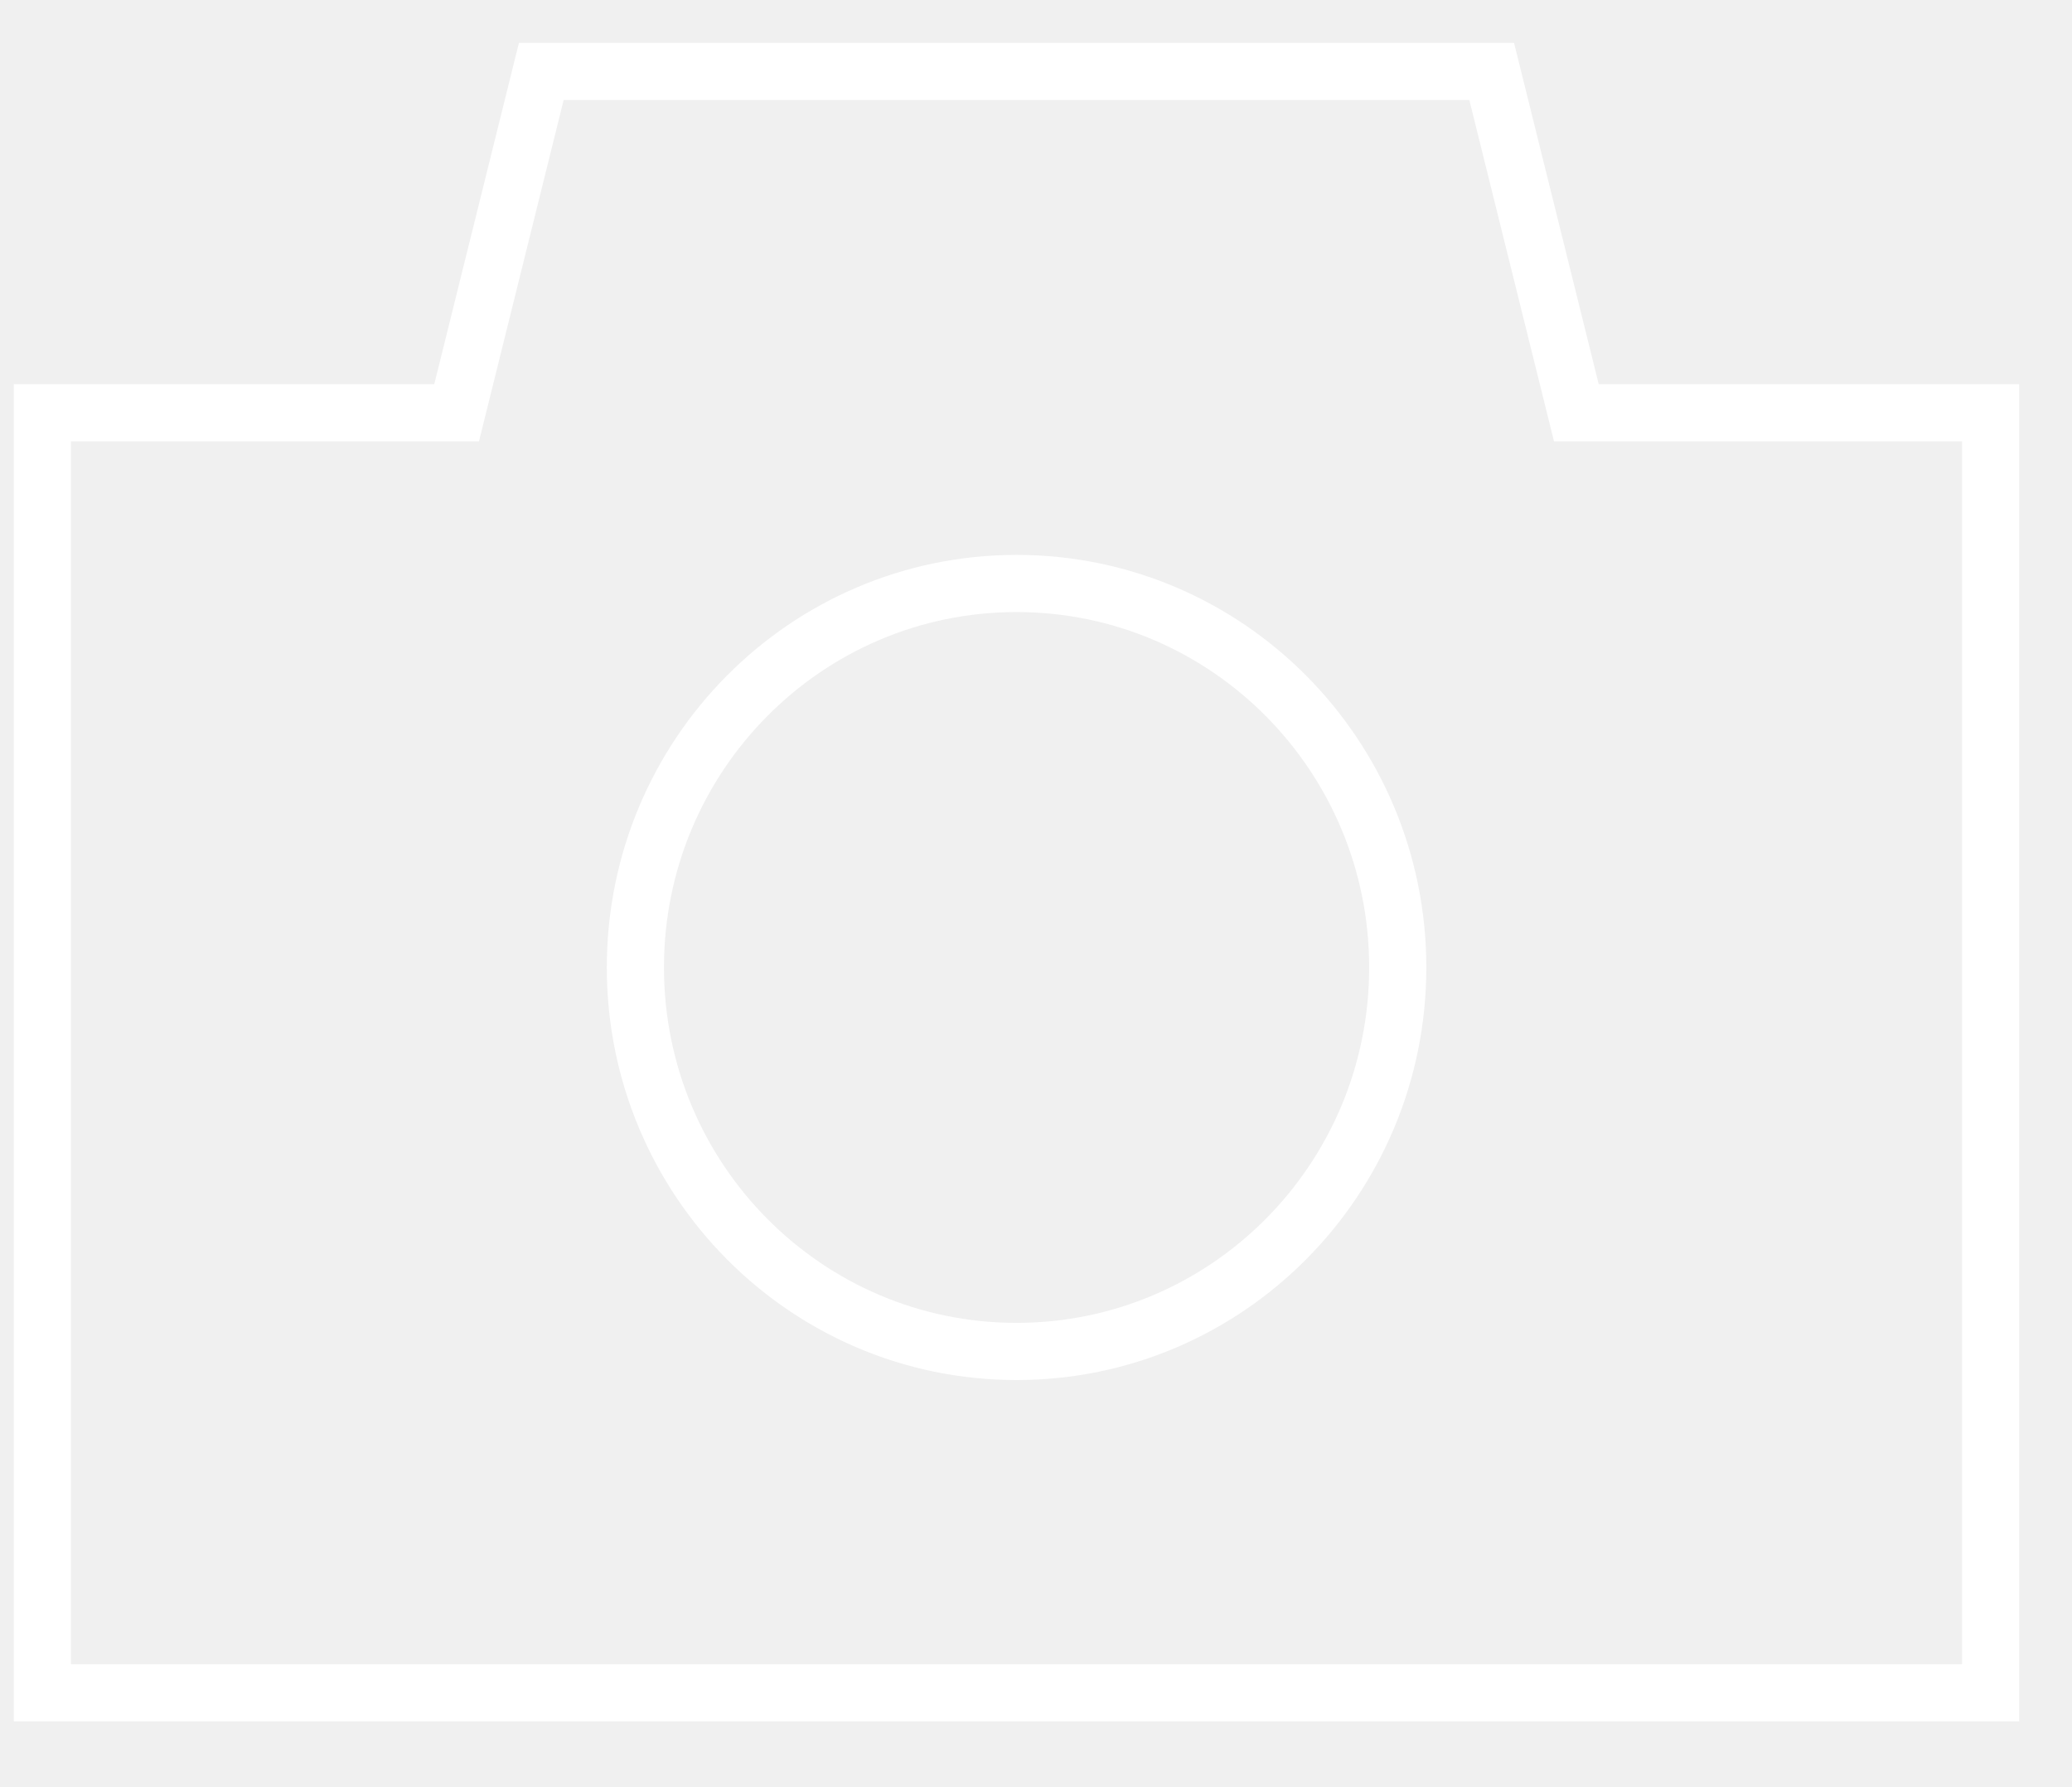
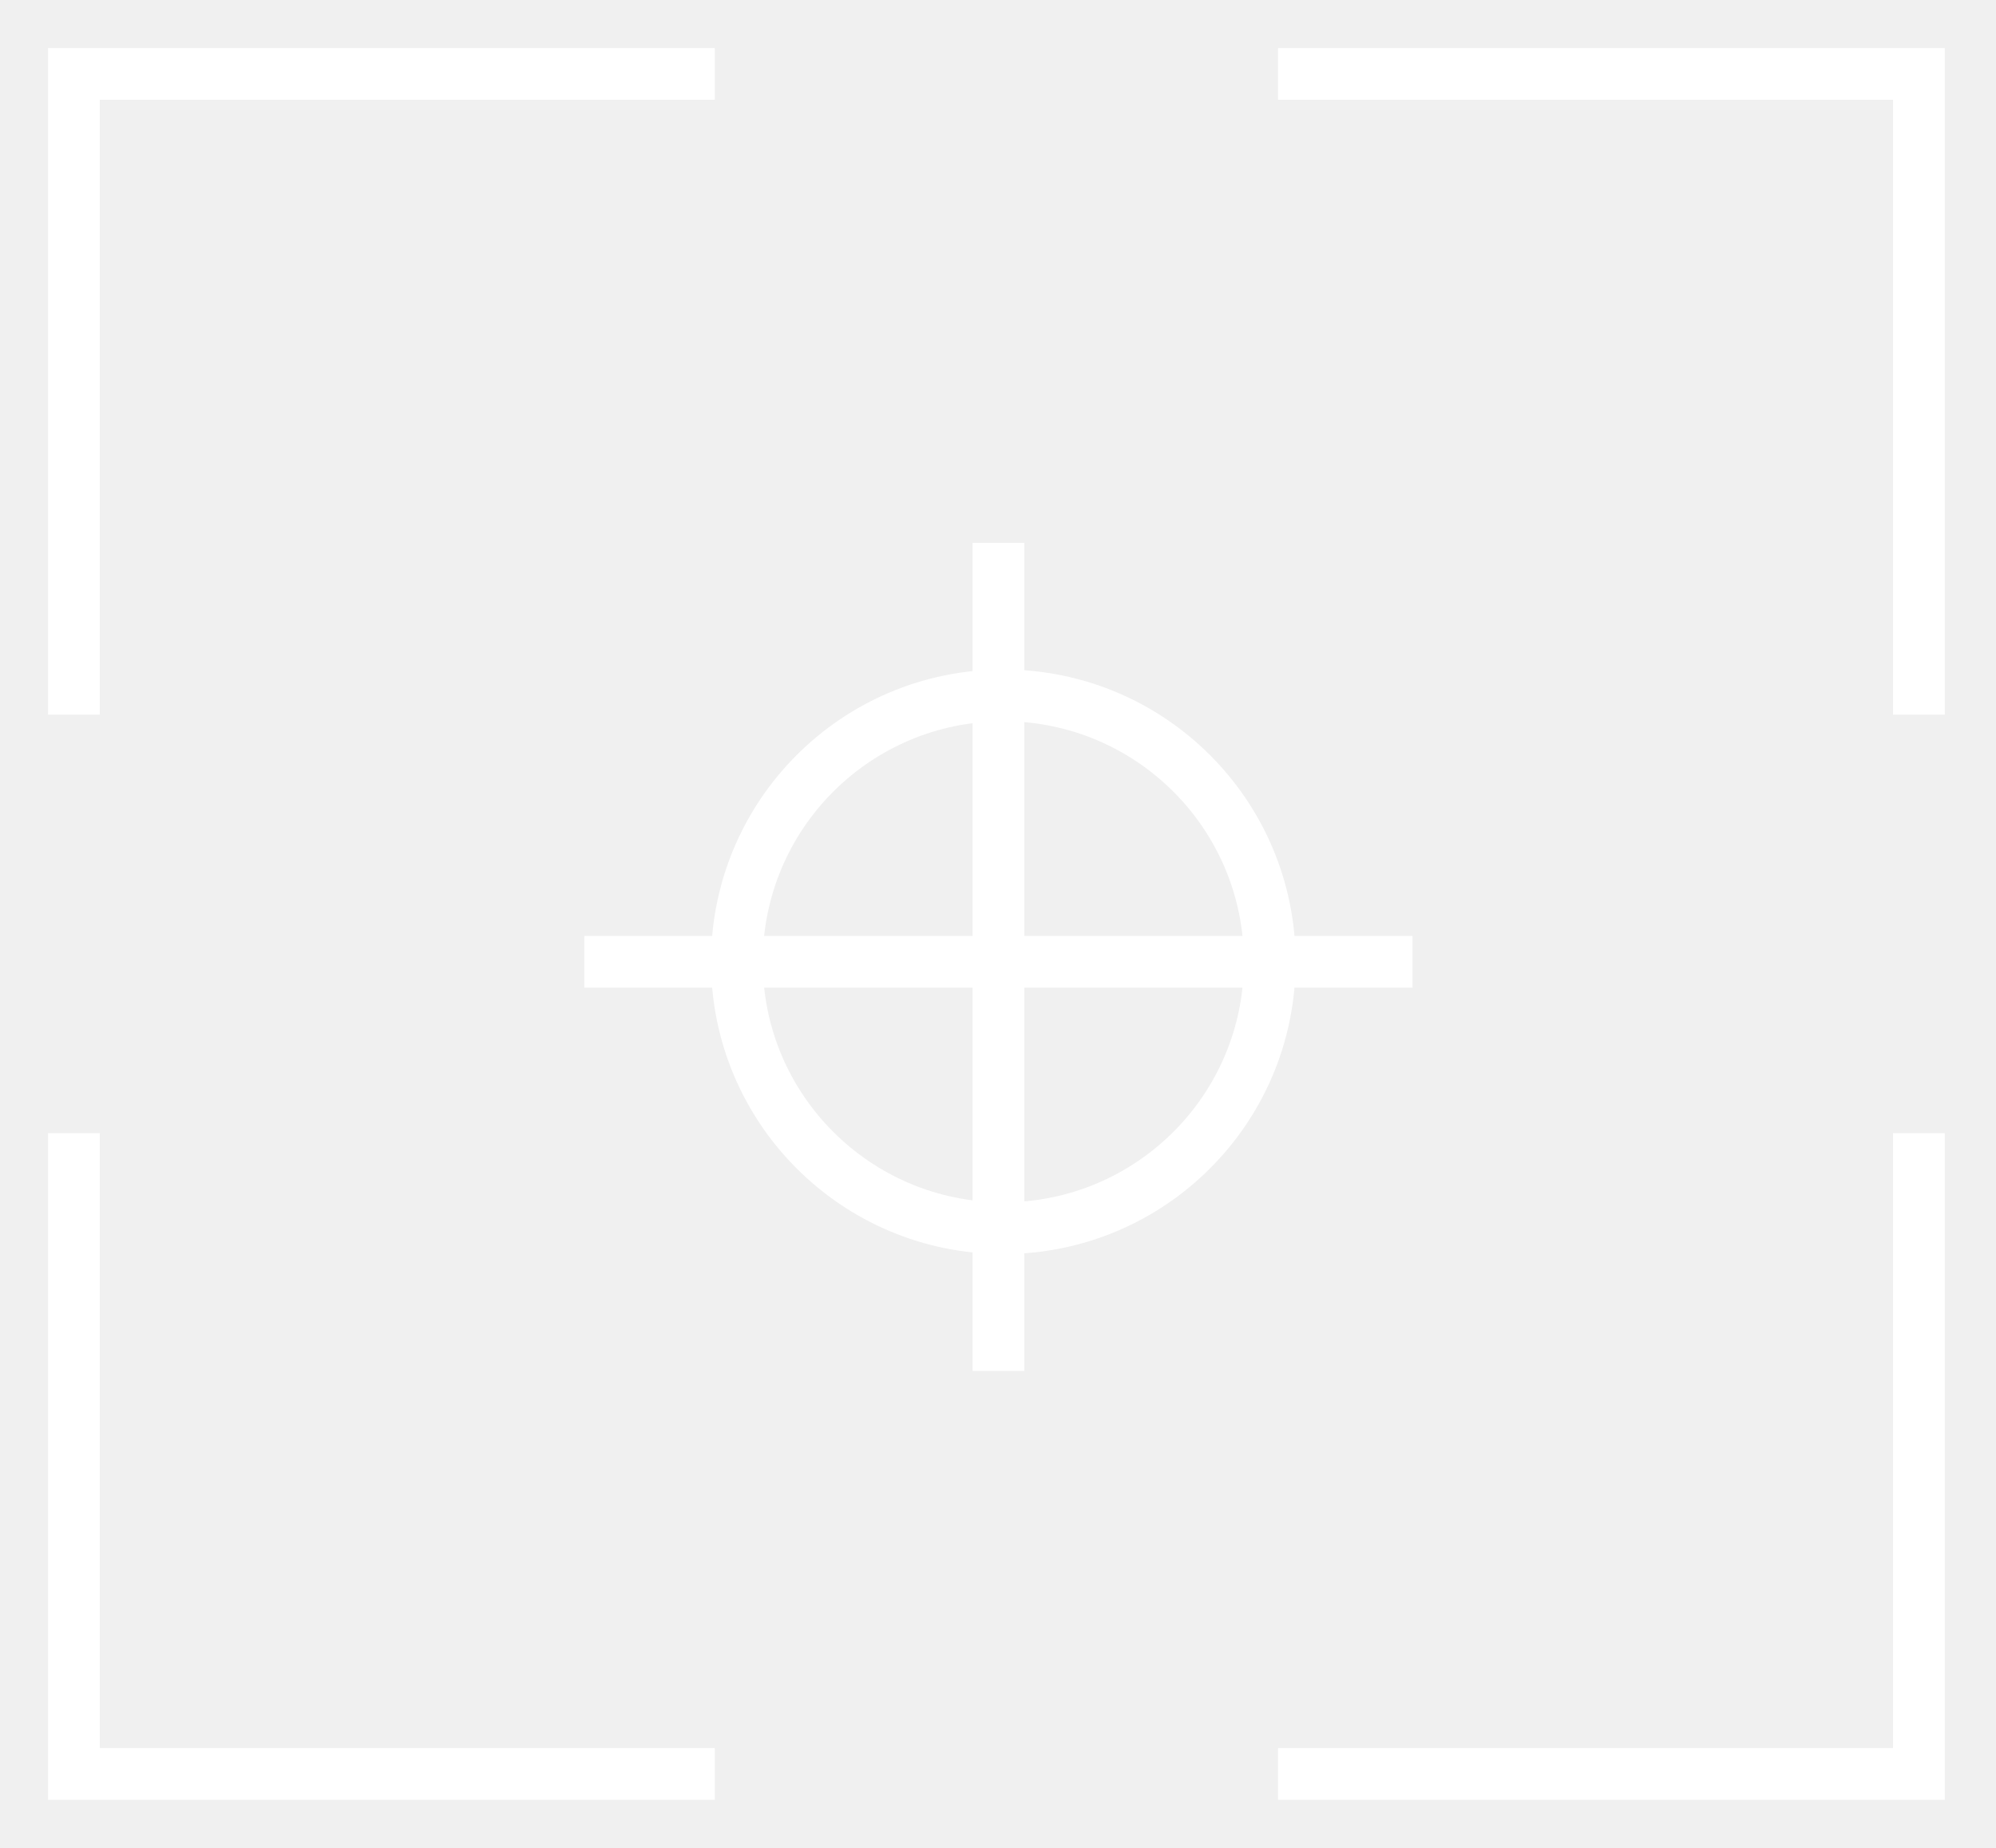
- <svg xmlns="http://www.w3.org/2000/svg" width="29" height="25" viewBox="0 0 29 25" fill="none">
-   <path fill-rule="evenodd" clip-rule="evenodd" d="M20.878 1L22.063 5.777H27.861V23.691H0.593V5.777H6.391L7.576 1H20.878Z" stroke="white" stroke-width="0.8" />
-   <path d="M14.228 18.914C17.174 18.914 19.563 16.508 19.563 13.54C19.563 10.572 17.174 8.166 14.228 8.166C11.281 8.166 8.893 10.572 8.893 13.54C8.893 16.508 11.281 18.914 14.228 18.914Z" stroke="white" stroke-width="0.8" />
+ <svg xmlns="http://www.w3.org/2000/svg" width="27" height="25" viewBox="0 0 27 25" fill="none">
+   <circle cx="13.572" cy="13.012" r="3.604" stroke="white" stroke-width="0.7" />
+   <path d="M7.904 13.012H19.107" stroke="white" stroke-width="0.7" />
+   <path d="M13.506 7.345L13.506 18.547" stroke="white" stroke-width="0.7" />
+   <path d="M17.288 24L25.957 24L25.957 15.331" stroke="white" stroke-width="0.7" />
+   <path d="M1 15.331L1 24L9.669 24" stroke="white" stroke-width="0.7" />
+   <path d="M9.669 1H1V9.669" stroke="white" stroke-width="0.7" />
+   <path d="M25.957 9.669L25.957 1L17.288 1" stroke="white" stroke-width="0.7" />
</svg>
